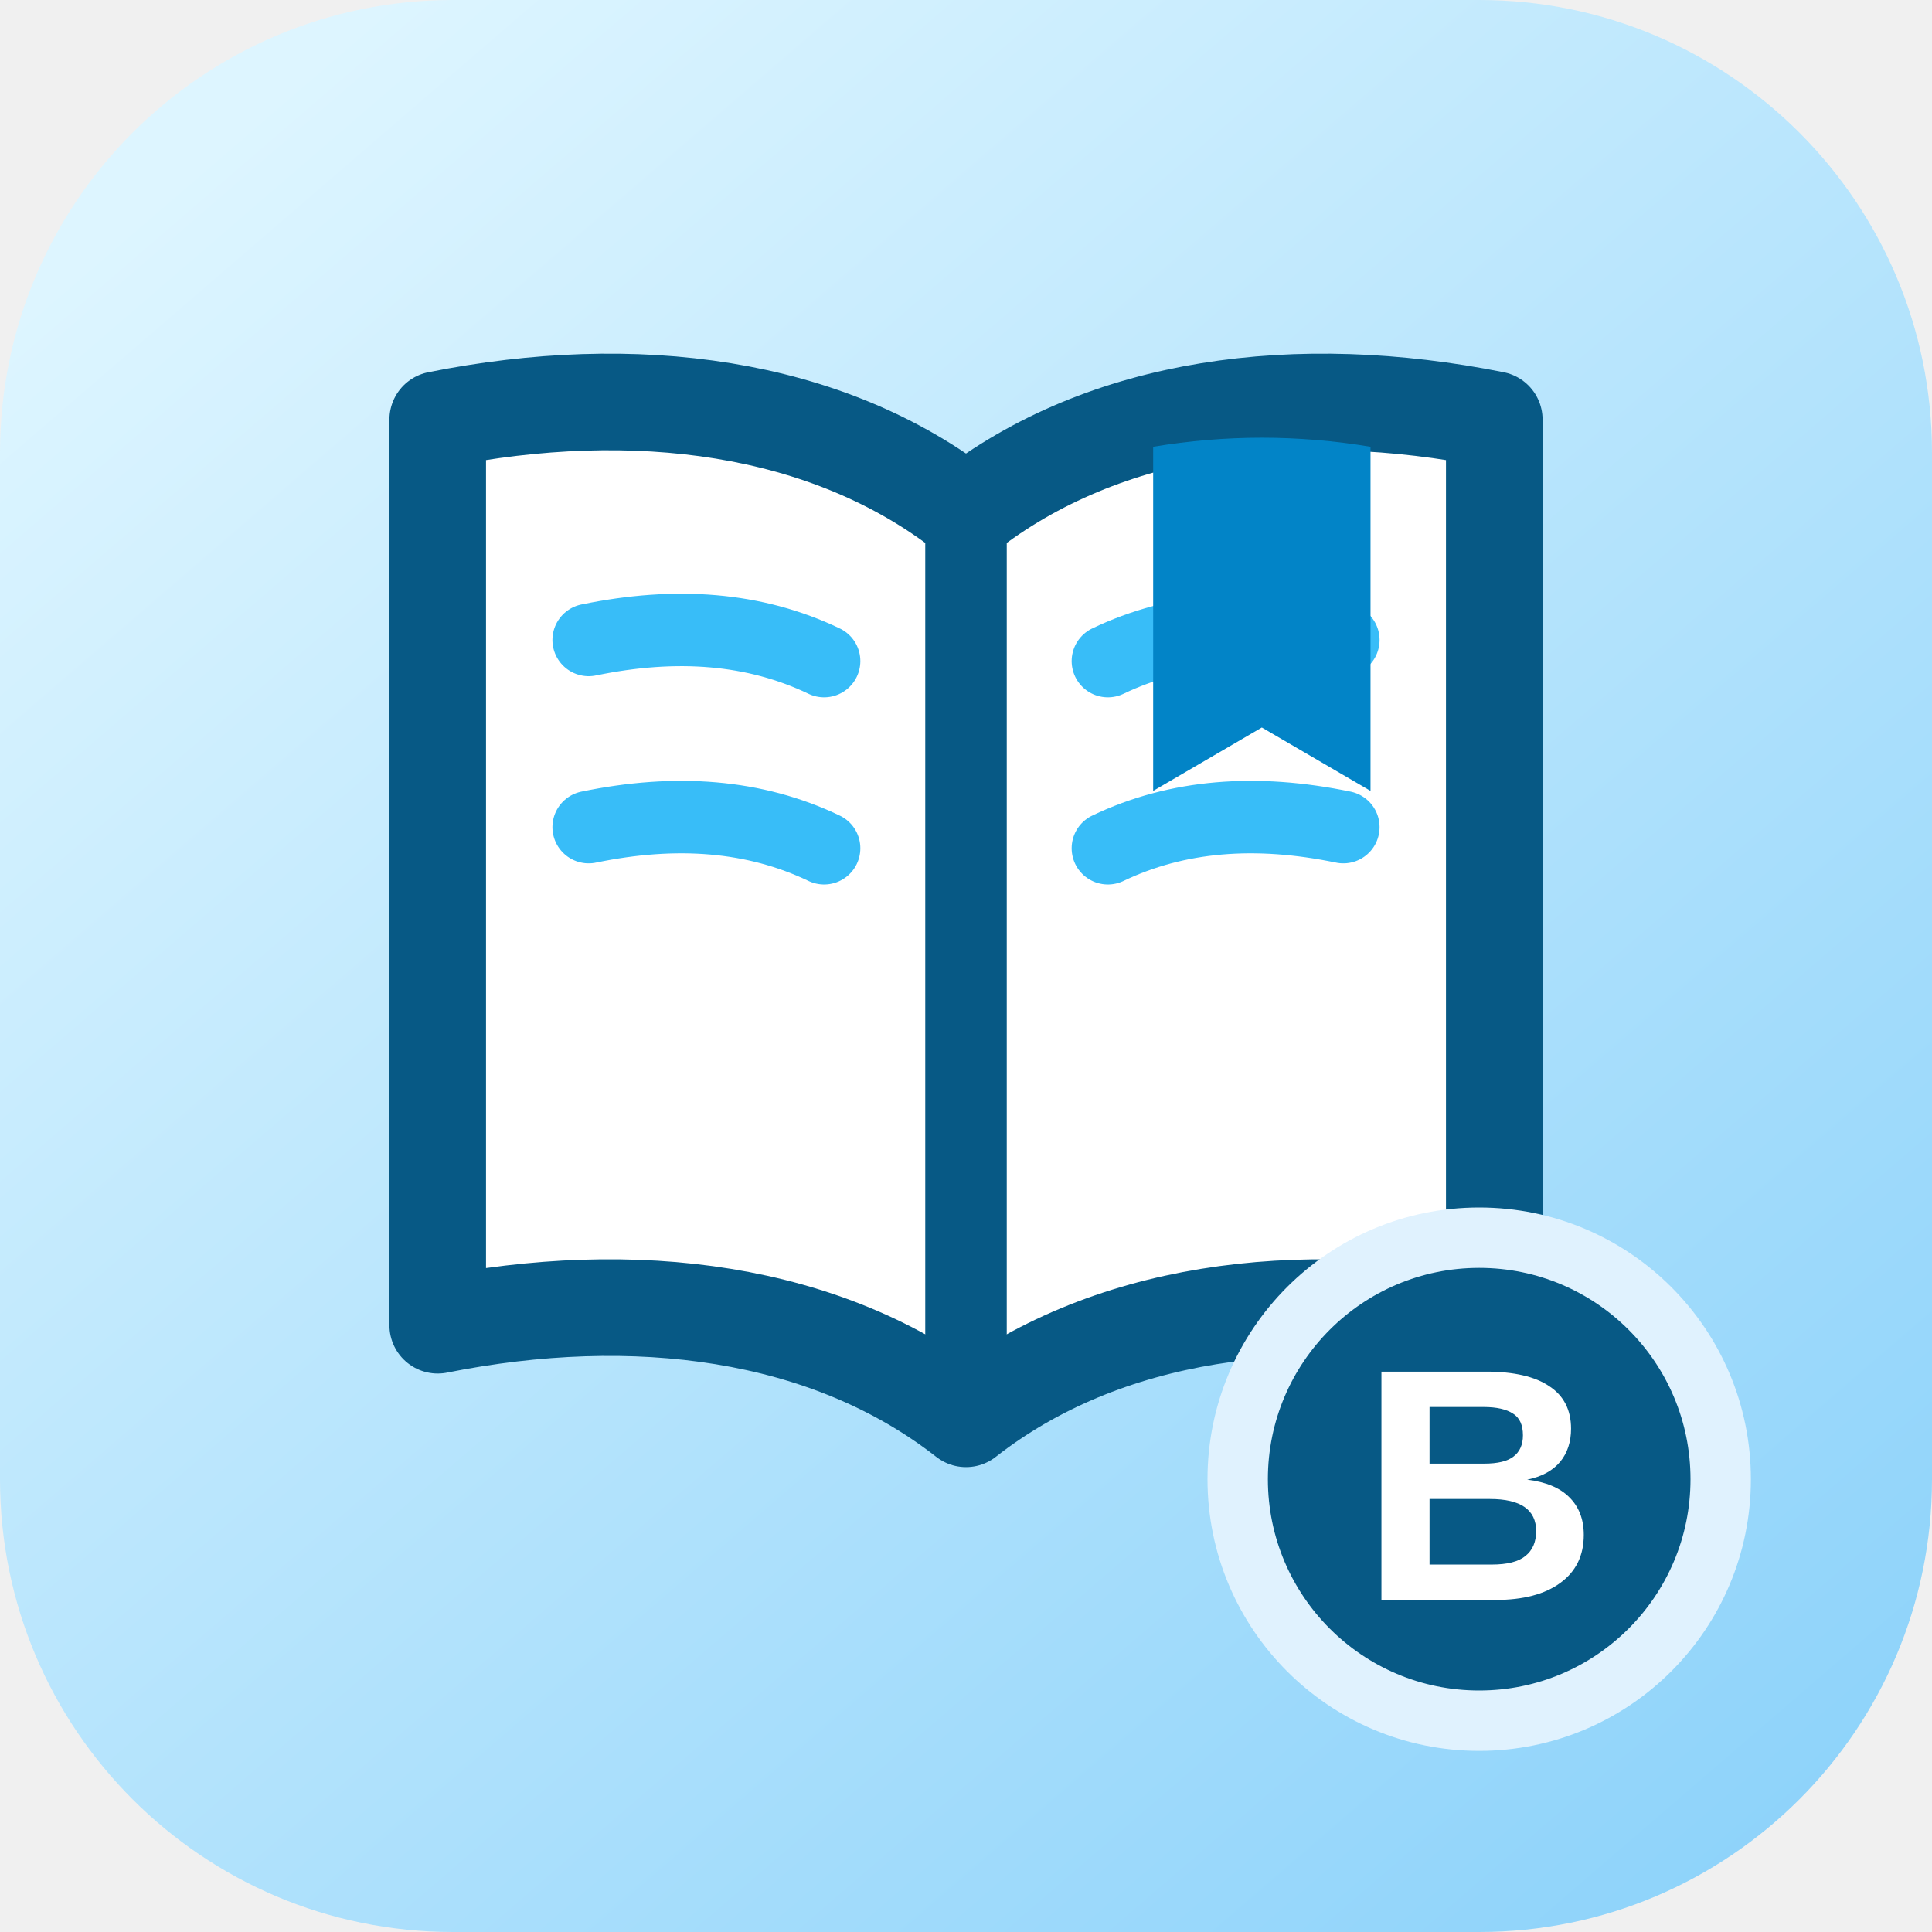
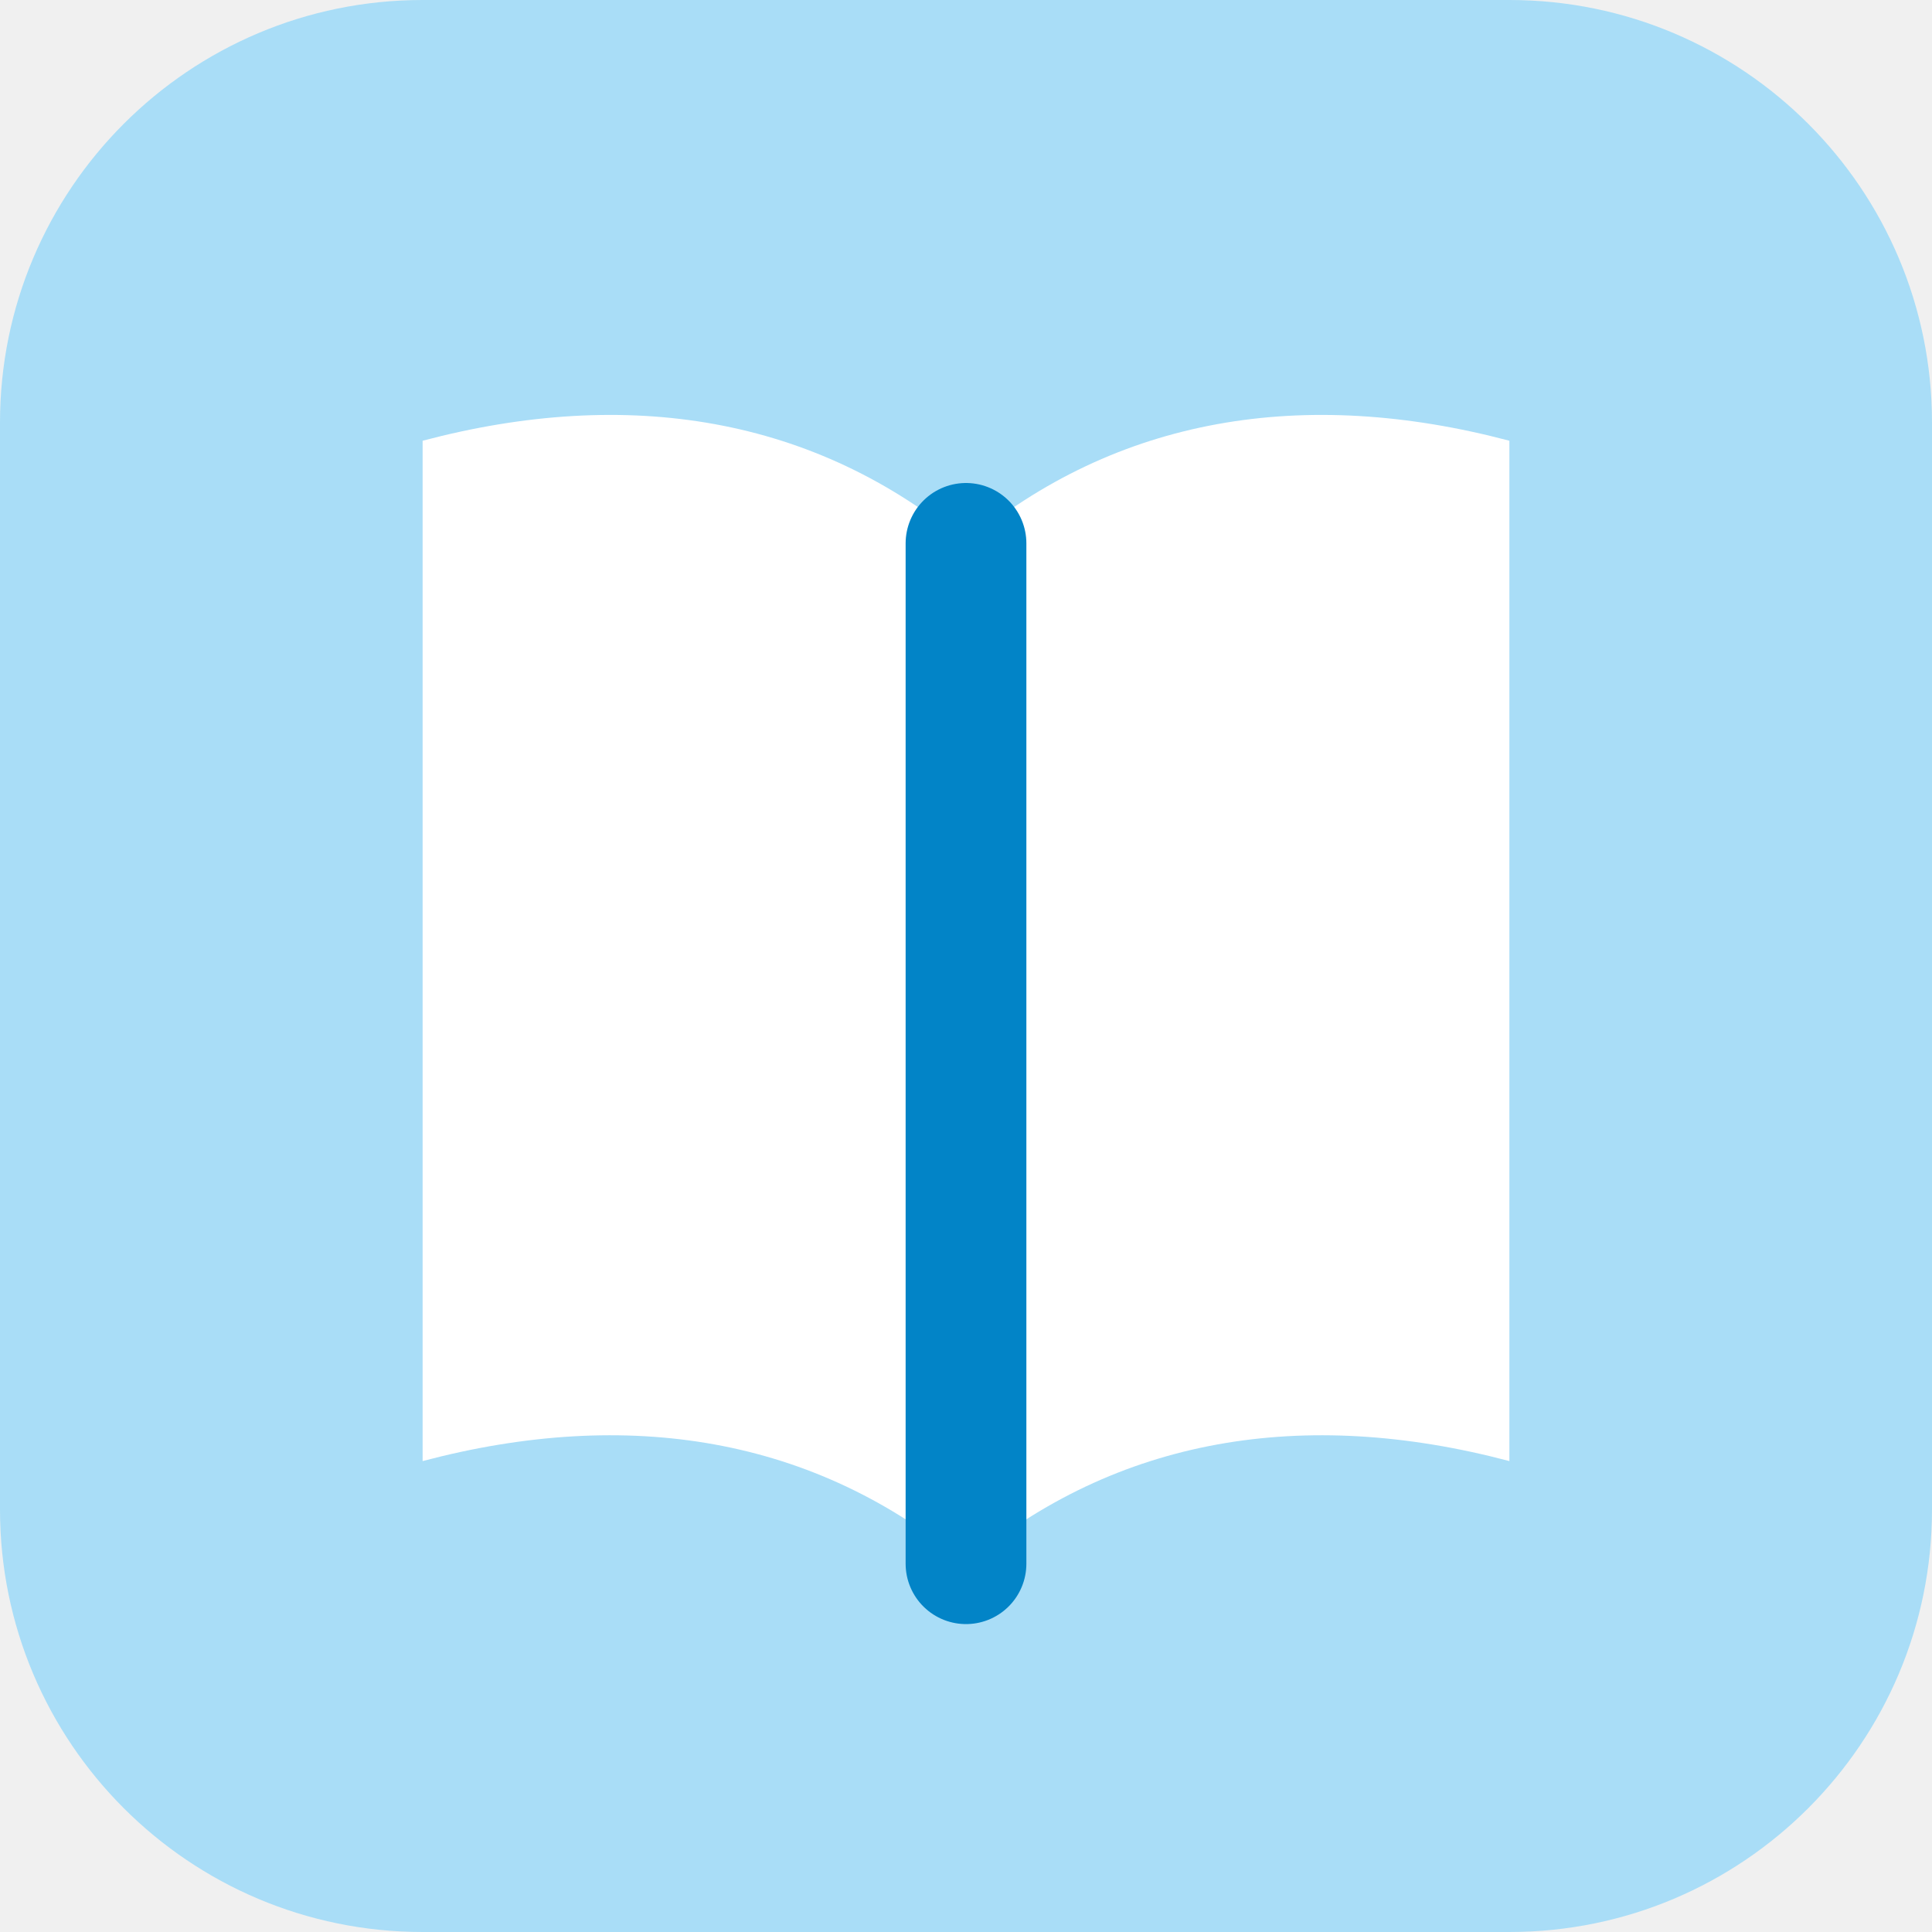
<svg xmlns="http://www.w3.org/2000/svg" viewBox="0 0 64 64" role="img" aria-labelledby="title">
-   <defs>
-     <linearGradient id="bilibook-bg" x1="8" y1="4" x2="58" y2="62" gradientUnits="userSpaceOnUse">
-       <stop stop-color="#DDF5FF" />
-       <stop offset="1" stop-color="#8ED3FA" />
-     </linearGradient>
-   </defs>
-   <rect width="64" height="64" rx="15" fill="url(#bilibook-bg)" />
-   <path d="M32 17c-4.6-3.6-11-4.4-17.5-3.1v30c6.5-1.3 12.9-.5 17.5 3.1 4.6-3.6 11-4.4 17.5-3.1v-30C43 12.6 36.6 13.4 32 17Z" fill="#FFFFFF" stroke="#075985" stroke-width="3.2" stroke-linejoin="round" />
-   <path d="M32 17v30" fill="none" stroke="#075985" stroke-width="2.7" stroke-linecap="round" />
-   <path d="M19.5 21.2c2.9-.6 5.5-.4 7.8.7M19.5 27.4c2.9-.6 5.5-.4 7.8.7M36.7 21.9c2.3-1.1 4.9-1.3 7.8-.7M36.7 28.1c2.3-1.1 4.9-1.3 7.8-.7" fill="none" stroke="#38BDF8" stroke-width="2.4" stroke-linecap="round" />
-   <path d="M45.4 14.8v11.4l-3.6-2.1-3.6 2.1V14.8c2.4-.4 4.8-.4 7.2 0Z" fill="#0284C7" />
-   <circle cx="49" cy="49" r="8" fill="#075985" stroke="#E0F2FE" stroke-width="2" />
-   <text x="49" y="53" text-anchor="middle" font-family="Arial, Helvetica, sans-serif" font-size="11" font-weight="800" fill="#FFFFFF">B</text>
+   <rect width="64" height="64" rx="14" fill="#A9DDF7" />
+   <path d="M32 18c-5-4.2-11.2-5.2-18-3.4v33.8c6.8-1.8 13-.8 18 3.4 5-4.2 11.2-5.2 18-3.4V14.6C43.2 12.8 37 13.8 32 18Z" fill="#FFFFFF" />
+   <path d="M32 18v33.8" fill="none" stroke="#0284C7" stroke-width="4" stroke-linecap="round" />
</svg>
